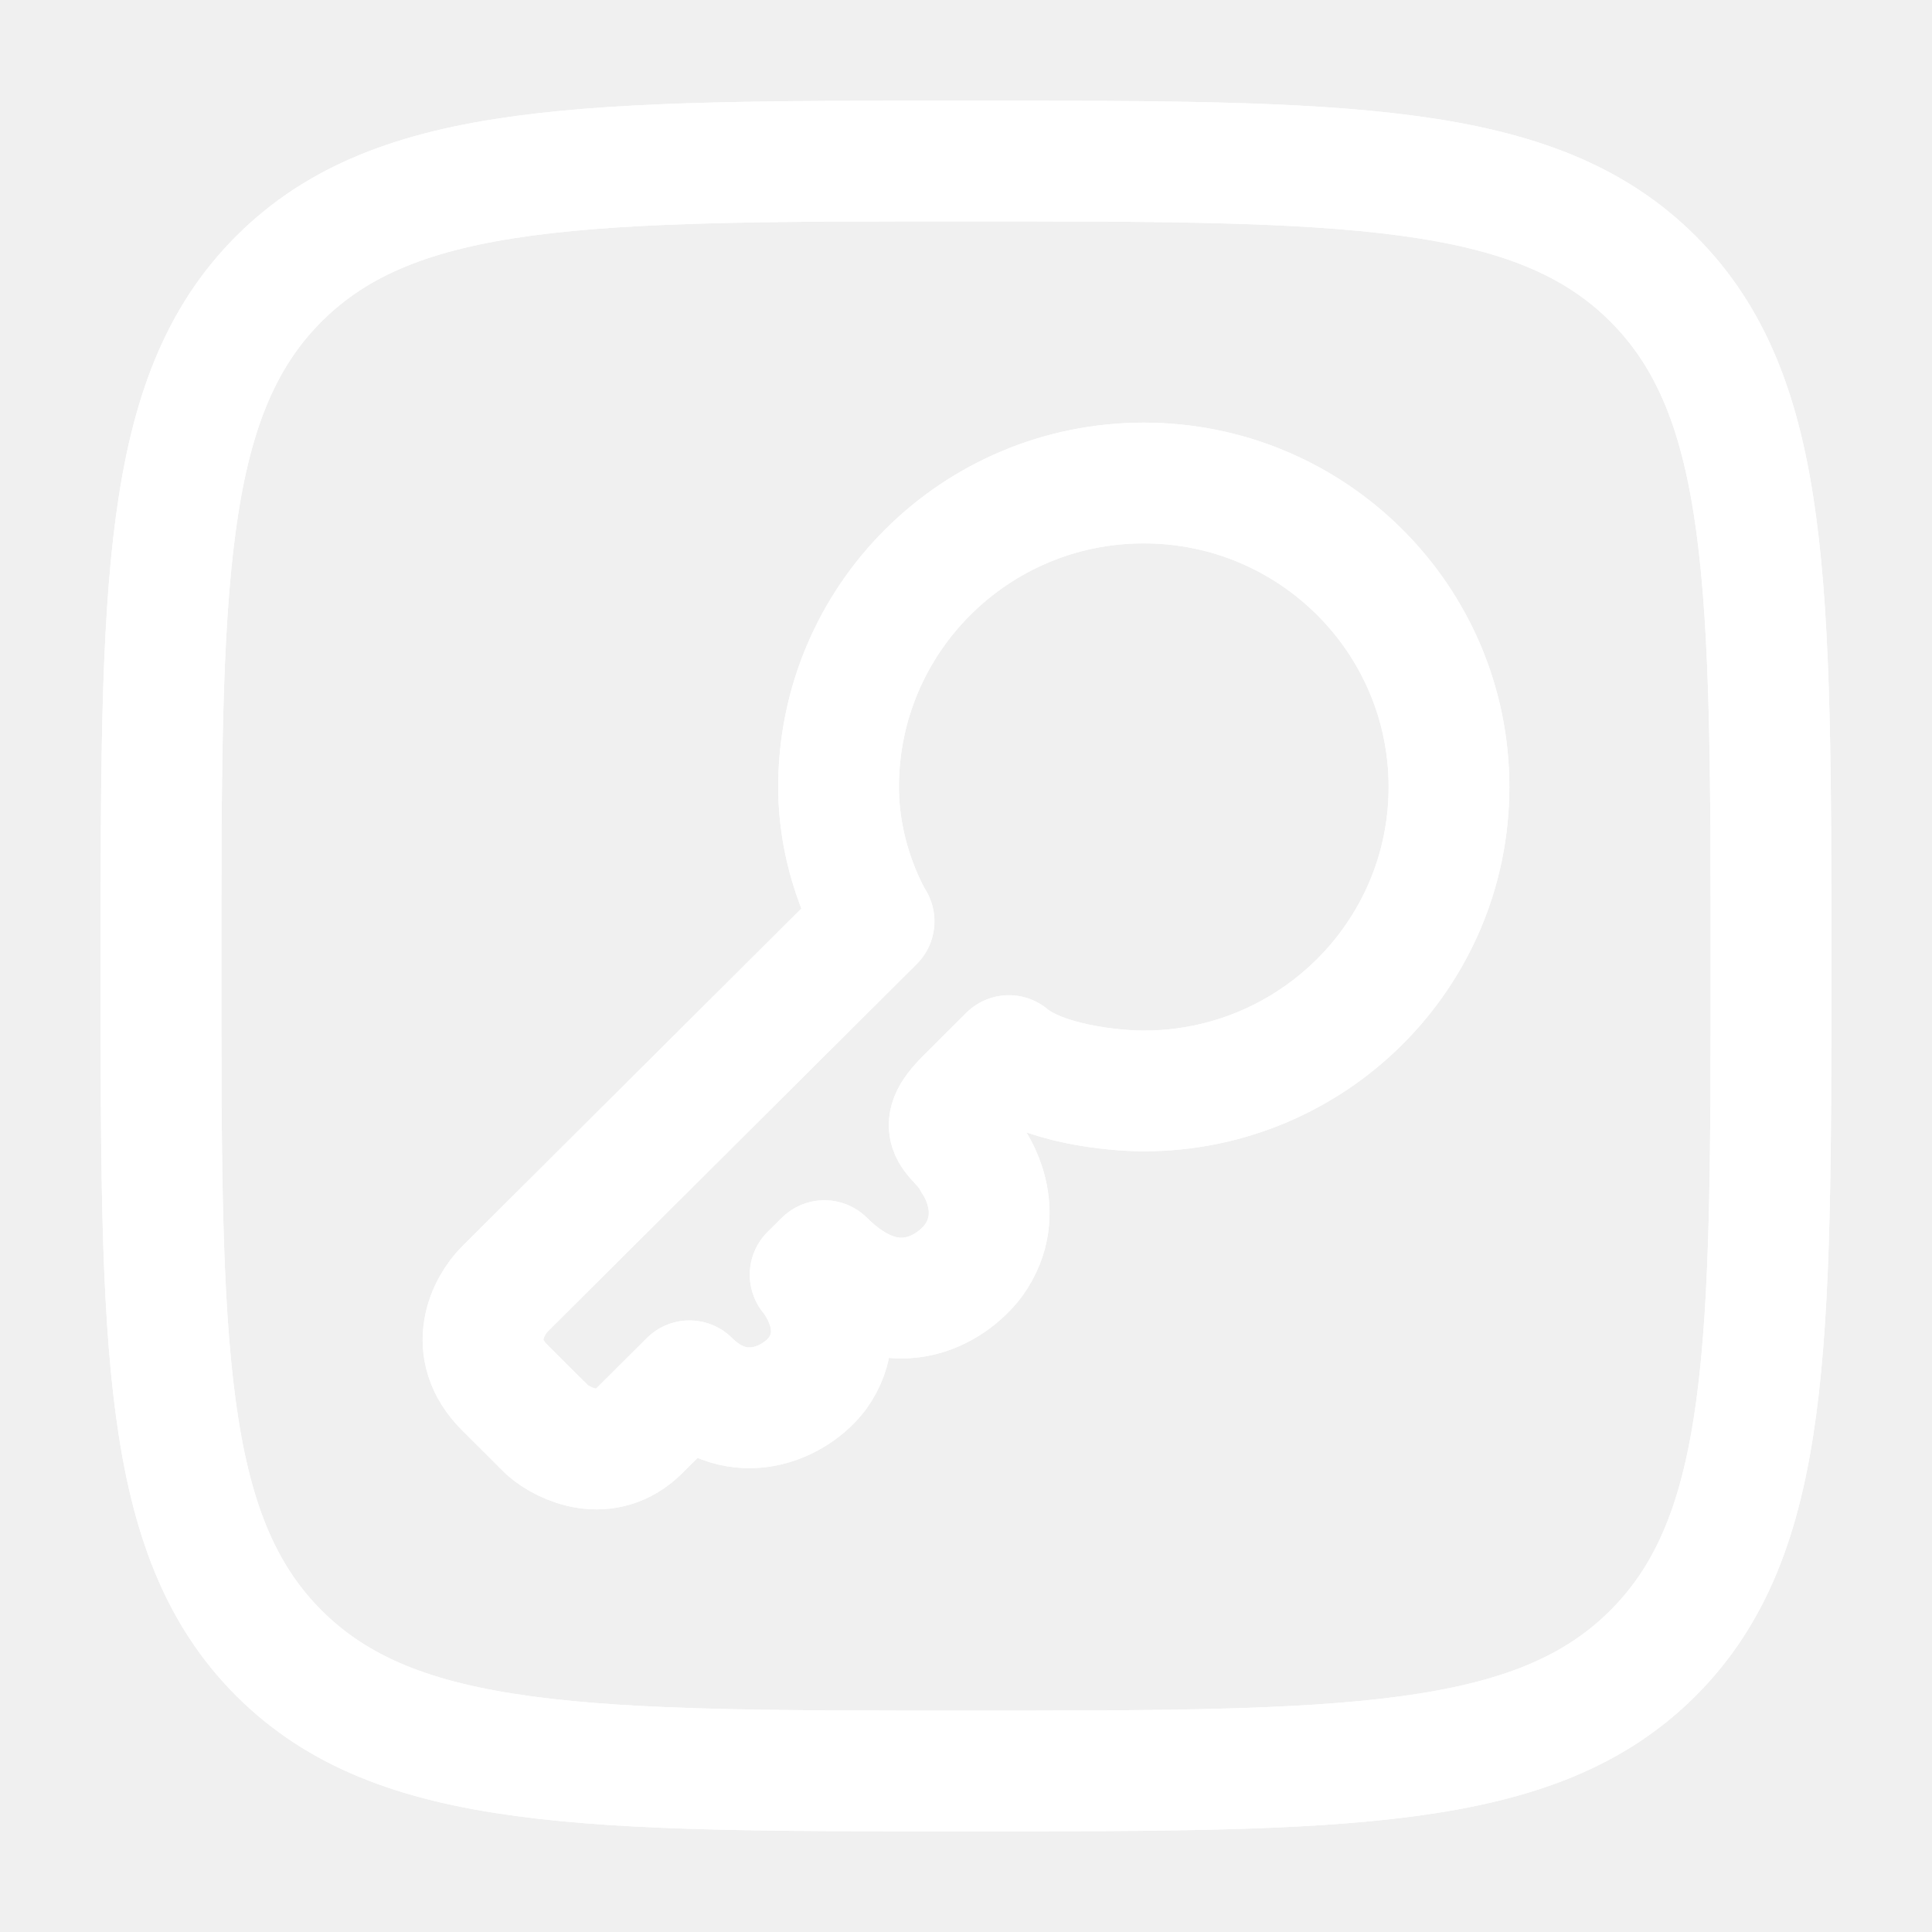
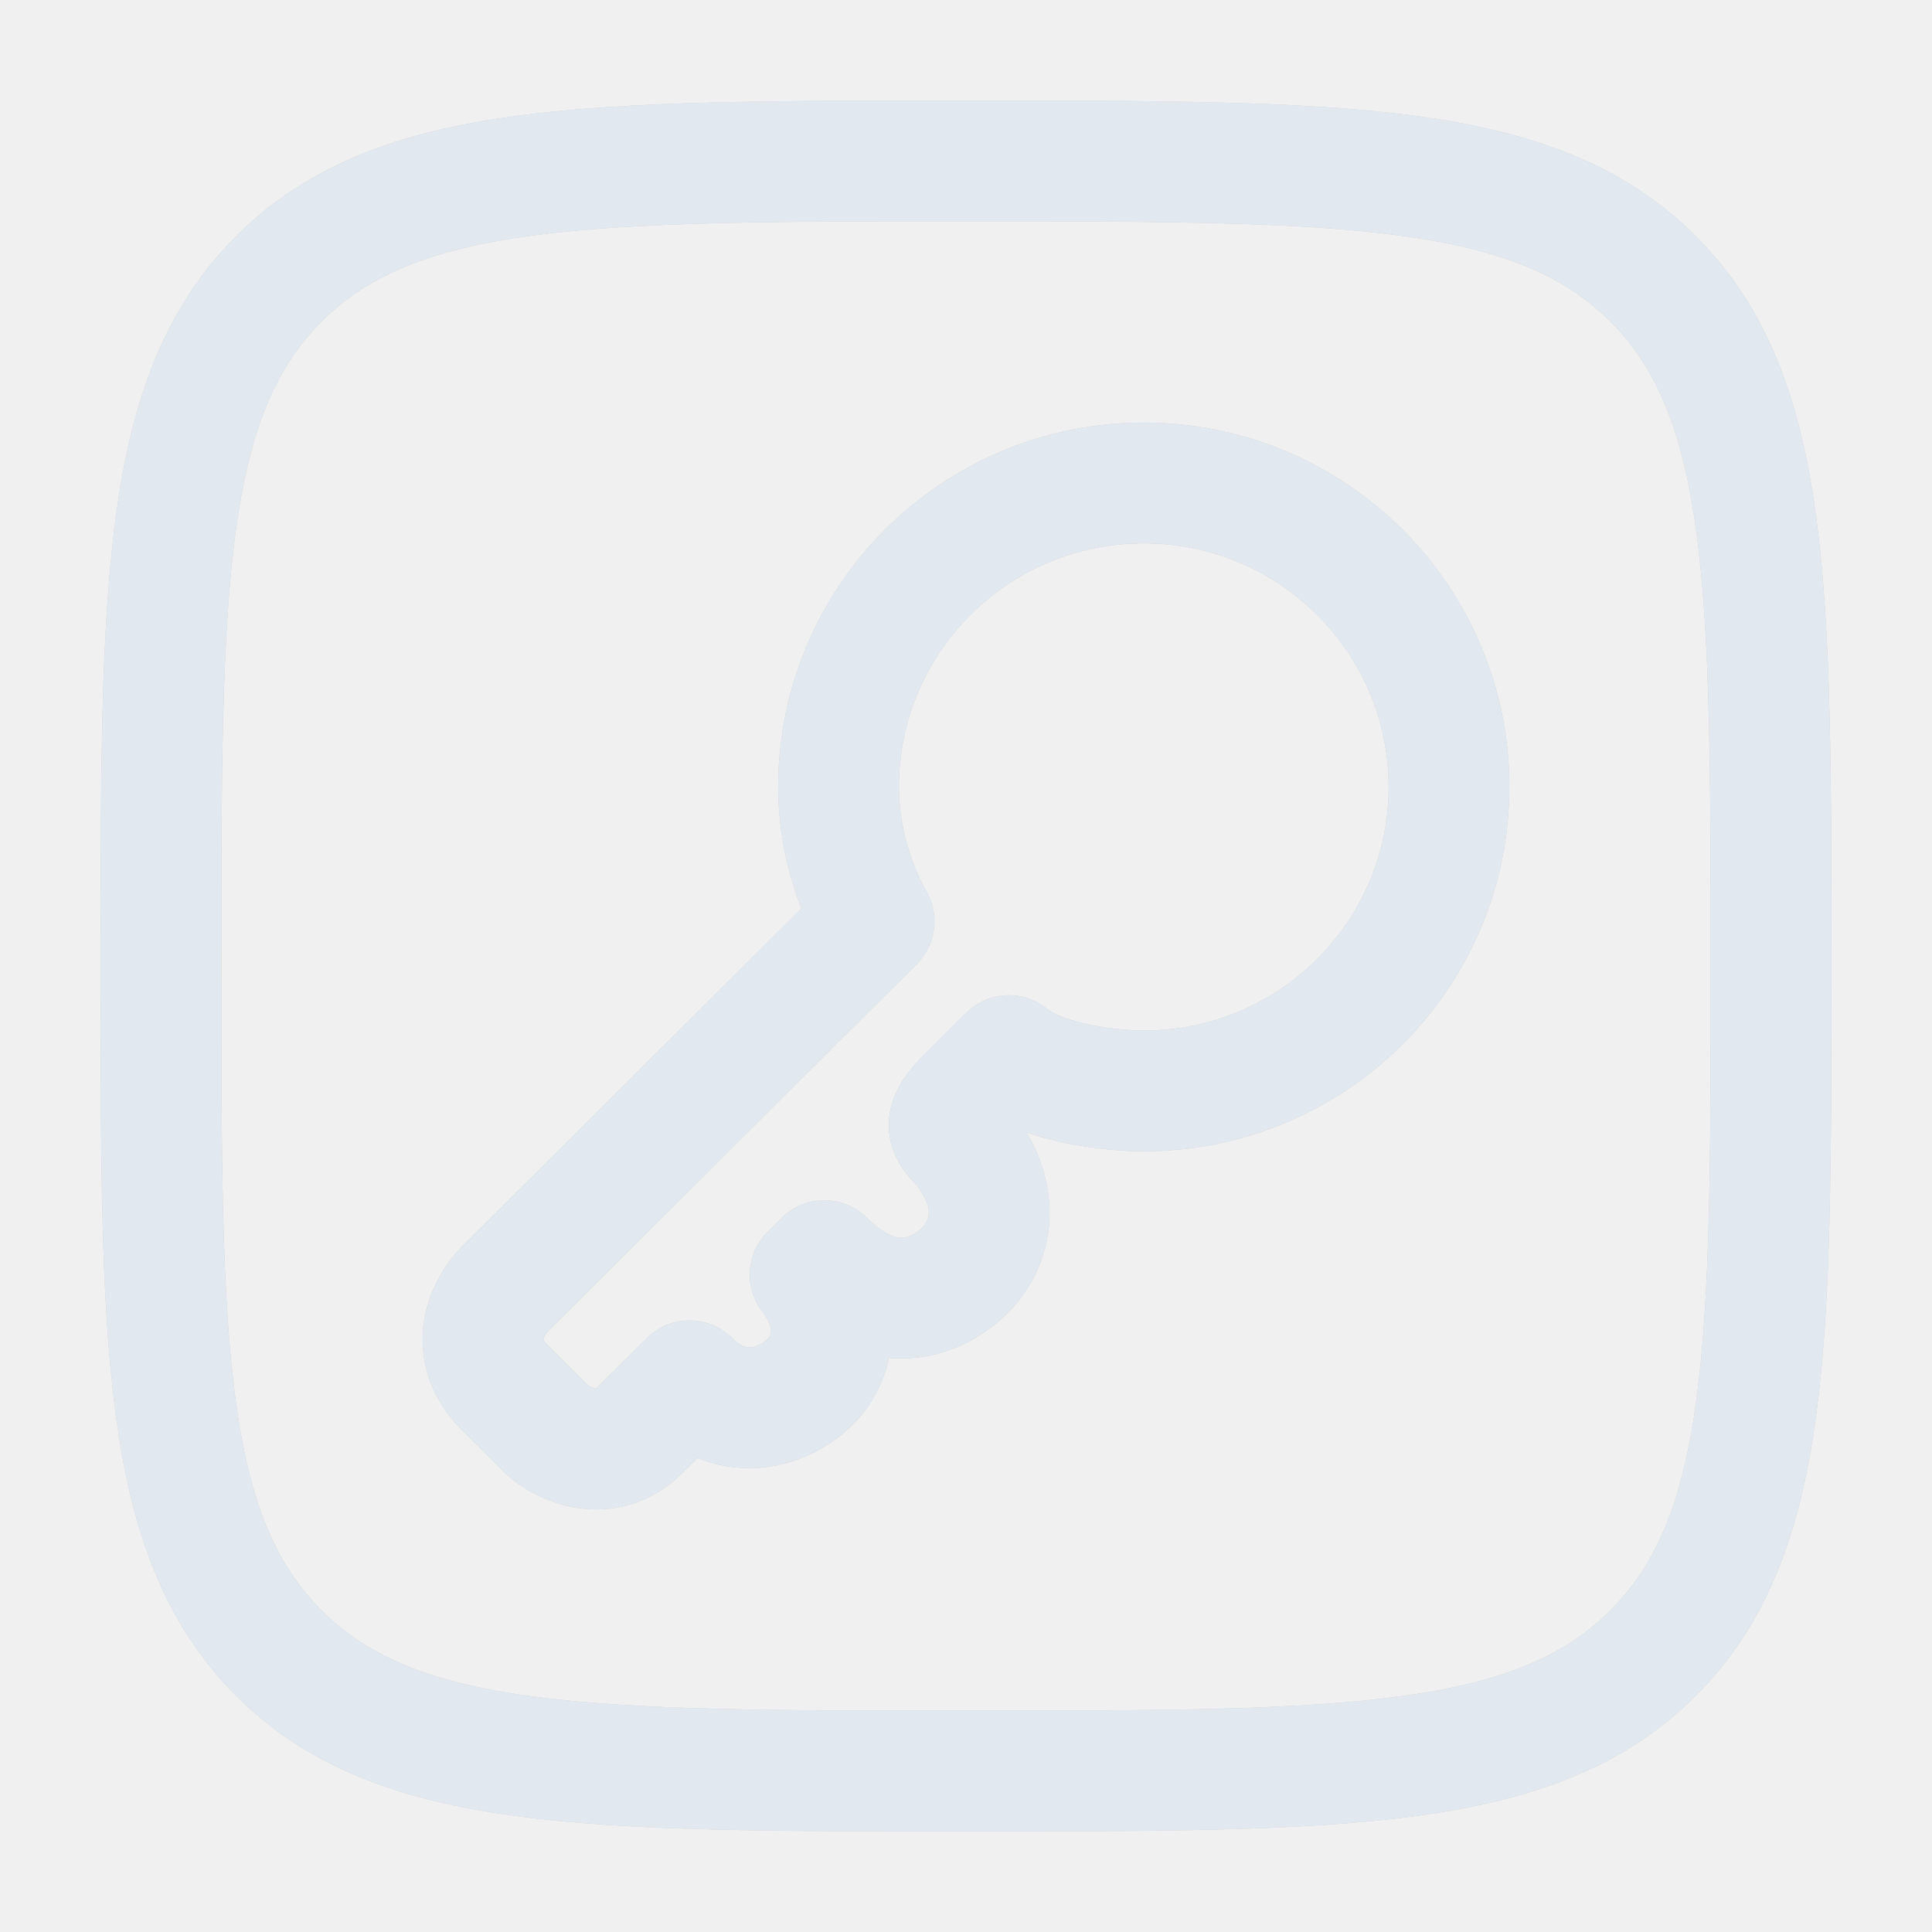
- <svg xmlns="http://www.w3.org/2000/svg" width="30px" height="30px" viewBox="0 0 24 24" fill="none" stroke="#ffffff" transform="matrix(1, 0, 0, 1, 0, 0)rotate(0)">
+ <svg xmlns="http://www.w3.org/2000/svg" width="30px" height="30px" viewBox="0 0 24 24" fill="none" stroke="#e2e8f0" transform="matrix(1, 0, 0, 1, 0, 0)rotate(0)">
  <g id="SVGRepo_bgCarrier" stroke-width="0" />
  <g id="SVGRepo_tracerCarrier" stroke-linecap="round" stroke-linejoin="round" stroke="#CCCCCC" stroke-width="4.8">
-     <path d="M14.208 13.552C16.302 13.552 18 11.861 18 9.776C18 7.691 16.302 6 14.208 6C12.114 6 10.417 7.691 10.417 9.776C10.417 10.742 10.858 11.445 10.858 11.445L6.273 16.011C6.067 16.216 5.779 16.749 6.273 17.24L6.802 17.767C7.007 17.943 7.525 18.189 7.948 17.767L8.565 17.153C9.182 17.767 9.888 17.416 10.152 17.065C10.593 16.45 10.064 15.835 10.064 15.835L10.241 15.66C11.087 16.503 11.828 16.011 12.092 15.66C12.533 15.045 12.092 14.43 12.092 14.43C11.916 14.079 11.563 14.079 12.004 13.64L12.533 13.113C12.956 13.464 13.826 13.552 14.208 13.552Z" stroke="#ffffff" stroke-width="1.5" stroke-linejoin="round" />
-     <path d="M2 12C2 7.286 2 4.929 3.464 3.464C4.929 2 7.286 2 12 2C16.714 2 19.071 2 20.535 3.464C22 4.929 22 7.286 22 12C22 16.714 22 19.071 20.535 20.535C19.071 22 16.714 22 12 22C7.286 22 4.929 22 3.464 20.535C2 19.071 2 16.714 2 12Z" stroke="#ffffff" stroke-width="1.5" />
+     <path d="M14.208 13.552C16.302 13.552 18 11.861 18 9.776C18 7.691 16.302 6 14.208 6C12.114 6 10.417 7.691 10.417 9.776C10.417 10.742 10.858 11.445 10.858 11.445L6.273 16.011C6.067 16.216 5.779 16.749 6.273 17.24L6.802 17.767C7.007 17.943 7.525 18.189 7.948 17.767L8.565 17.153C9.182 17.767 9.888 17.416 10.152 17.065C10.593 16.45 10.064 15.835 10.064 15.835L10.241 15.66C11.087 16.503 11.828 16.011 12.092 15.66C12.533 15.045 12.092 14.43 12.092 14.43C11.916 14.079 11.563 14.079 12.004 13.64L12.533 13.113C12.956 13.464 13.826 13.552 14.208 13.552Z" stroke="#e2e8fo" stroke-width="1.5" stroke-linejoin="round" />
+     <path d="M2 12C2 7.286 2 4.929 3.464 3.464C4.929 2 7.286 2 12 2C16.714 2 19.071 2 20.535 3.464C22 4.929 22 7.286 22 12C22 16.714 22 19.071 20.535 20.535C19.071 22 16.714 22 12 22C7.286 22 4.929 22 3.464 20.535C2 19.071 2 16.714 2 12Z" stroke="#e2e8fo" stroke-width="1.5" />
  </g>
  <g id="SVGRepo_iconCarrier">
-     <path d="M14.208 13.552C16.302 13.552 18 11.861 18 9.776C18 7.691 16.302 6 14.208 6C12.114 6 10.417 7.691 10.417 9.776C10.417 10.742 10.858 11.445 10.858 11.445L6.273 16.011C6.067 16.216 5.779 16.749 6.273 17.24L6.802 17.767C7.007 17.943 7.525 18.189 7.948 17.767L8.565 17.153C9.182 17.767 9.888 17.416 10.152 17.065C10.593 16.45 10.064 15.835 10.064 15.835L10.241 15.66C11.087 16.503 11.828 16.011 12.092 15.66C12.533 15.045 12.092 14.43 12.092 14.43C11.916 14.079 11.563 14.079 12.004 13.64L12.533 13.113C12.956 13.464 13.826 13.552 14.208 13.552Z" stroke="#ffffff" stroke-width="1.5" stroke-linejoin="round" />
-     <path d="M2 12C2 7.286 2 4.929 3.464 3.464C4.929 2 7.286 2 12 2C16.714 2 19.071 2 20.535 3.464C22 4.929 22 7.286 22 12C22 16.714 22 19.071 20.535 20.535C19.071 22 16.714 22 12 22C7.286 22 4.929 22 3.464 20.535C2 19.071 2 16.714 2 12Z" stroke="#ffffff" stroke-width="1.5" />
+     <path d="M14.208 13.552C16.302 13.552 18 11.861 18 9.776C18 7.691 16.302 6 14.208 6C12.114 6 10.417 7.691 10.417 9.776C10.417 10.742 10.858 11.445 10.858 11.445L6.273 16.011C6.067 16.216 5.779 16.749 6.273 17.24L6.802 17.767C7.007 17.943 7.525 18.189 7.948 17.767L8.565 17.153C9.182 17.767 9.888 17.416 10.152 17.065C10.593 16.45 10.064 15.835 10.064 15.835L10.241 15.66C11.087 16.503 11.828 16.011 12.092 15.66C12.533 15.045 12.092 14.43 12.092 14.43C11.916 14.079 11.563 14.079 12.004 13.64L12.533 13.113C12.956 13.464 13.826 13.552 14.208 13.552Z" stroke="#e2e8fo" stroke-width="1.5" stroke-linejoin="round" />
+     <path d="M2 12C2 7.286 2 4.929 3.464 3.464C4.929 2 7.286 2 12 2C16.714 2 19.071 2 20.535 3.464C22 4.929 22 7.286 22 12C22 16.714 22 19.071 20.535 20.535C19.071 22 16.714 22 12 22C7.286 22 4.929 22 3.464 20.535C2 19.071 2 16.714 2 12Z" stroke="#e2e8fo" stroke-width="1.5" />
  </g>
</svg>
